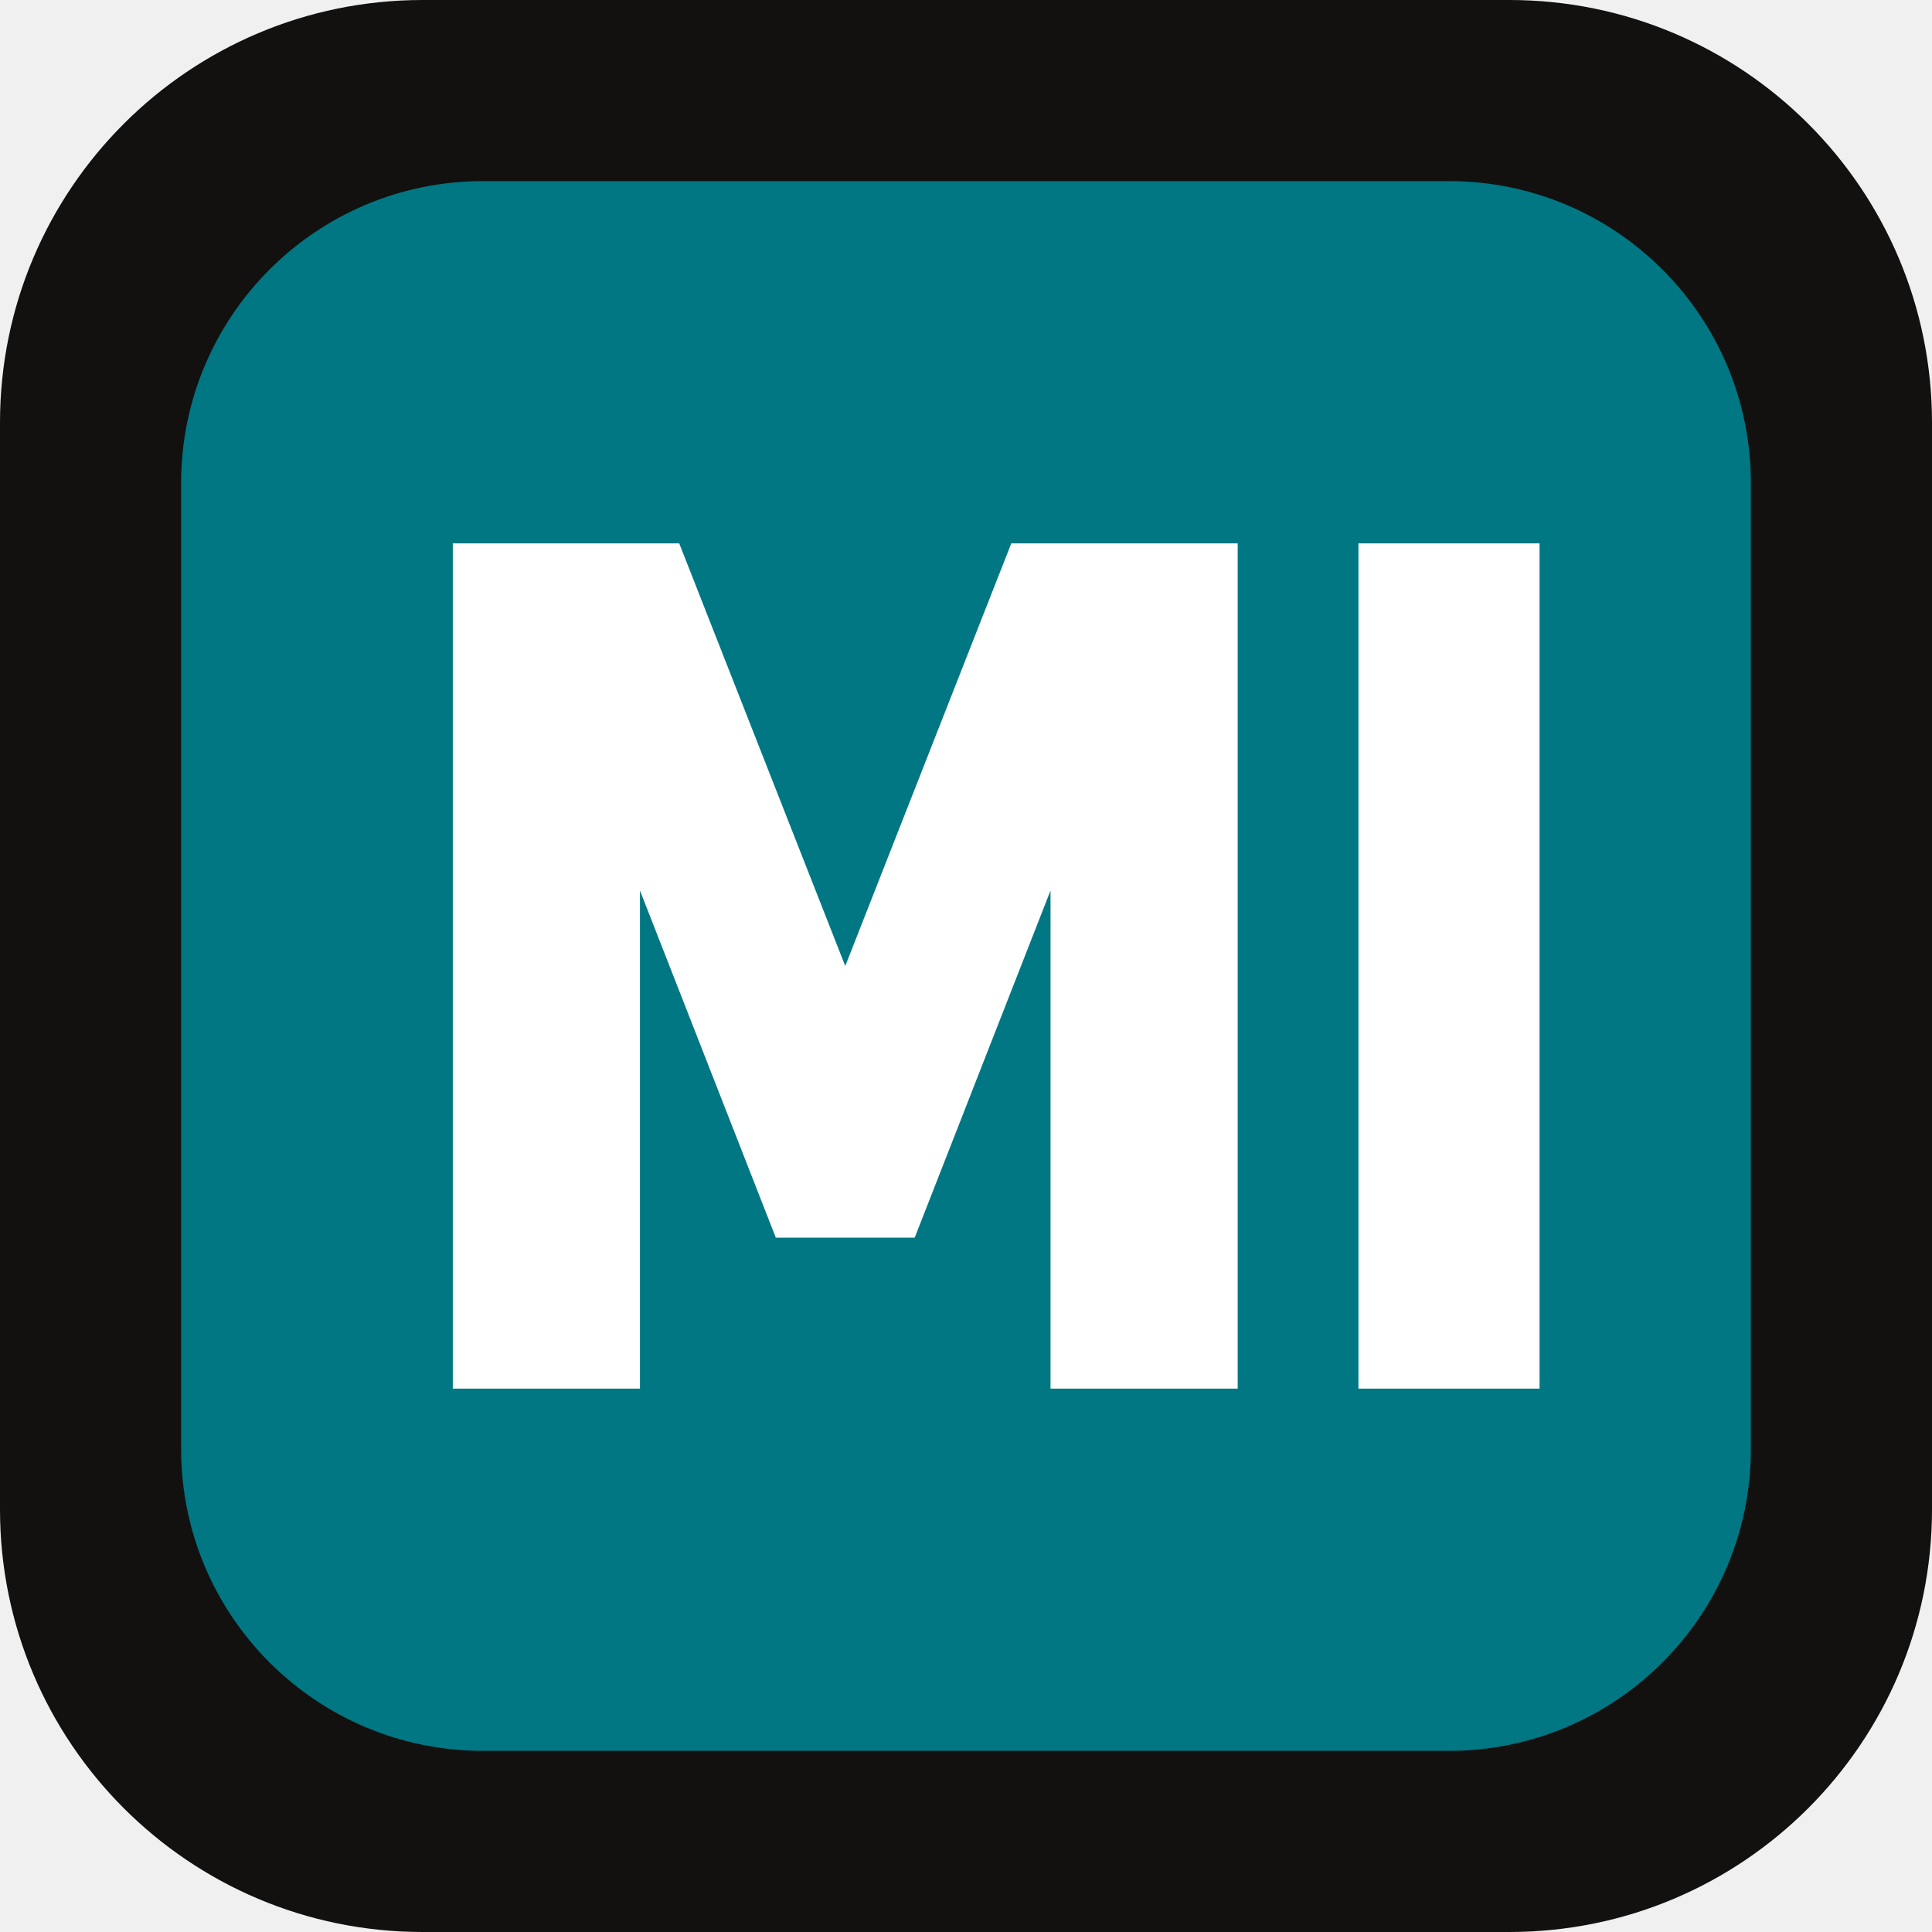
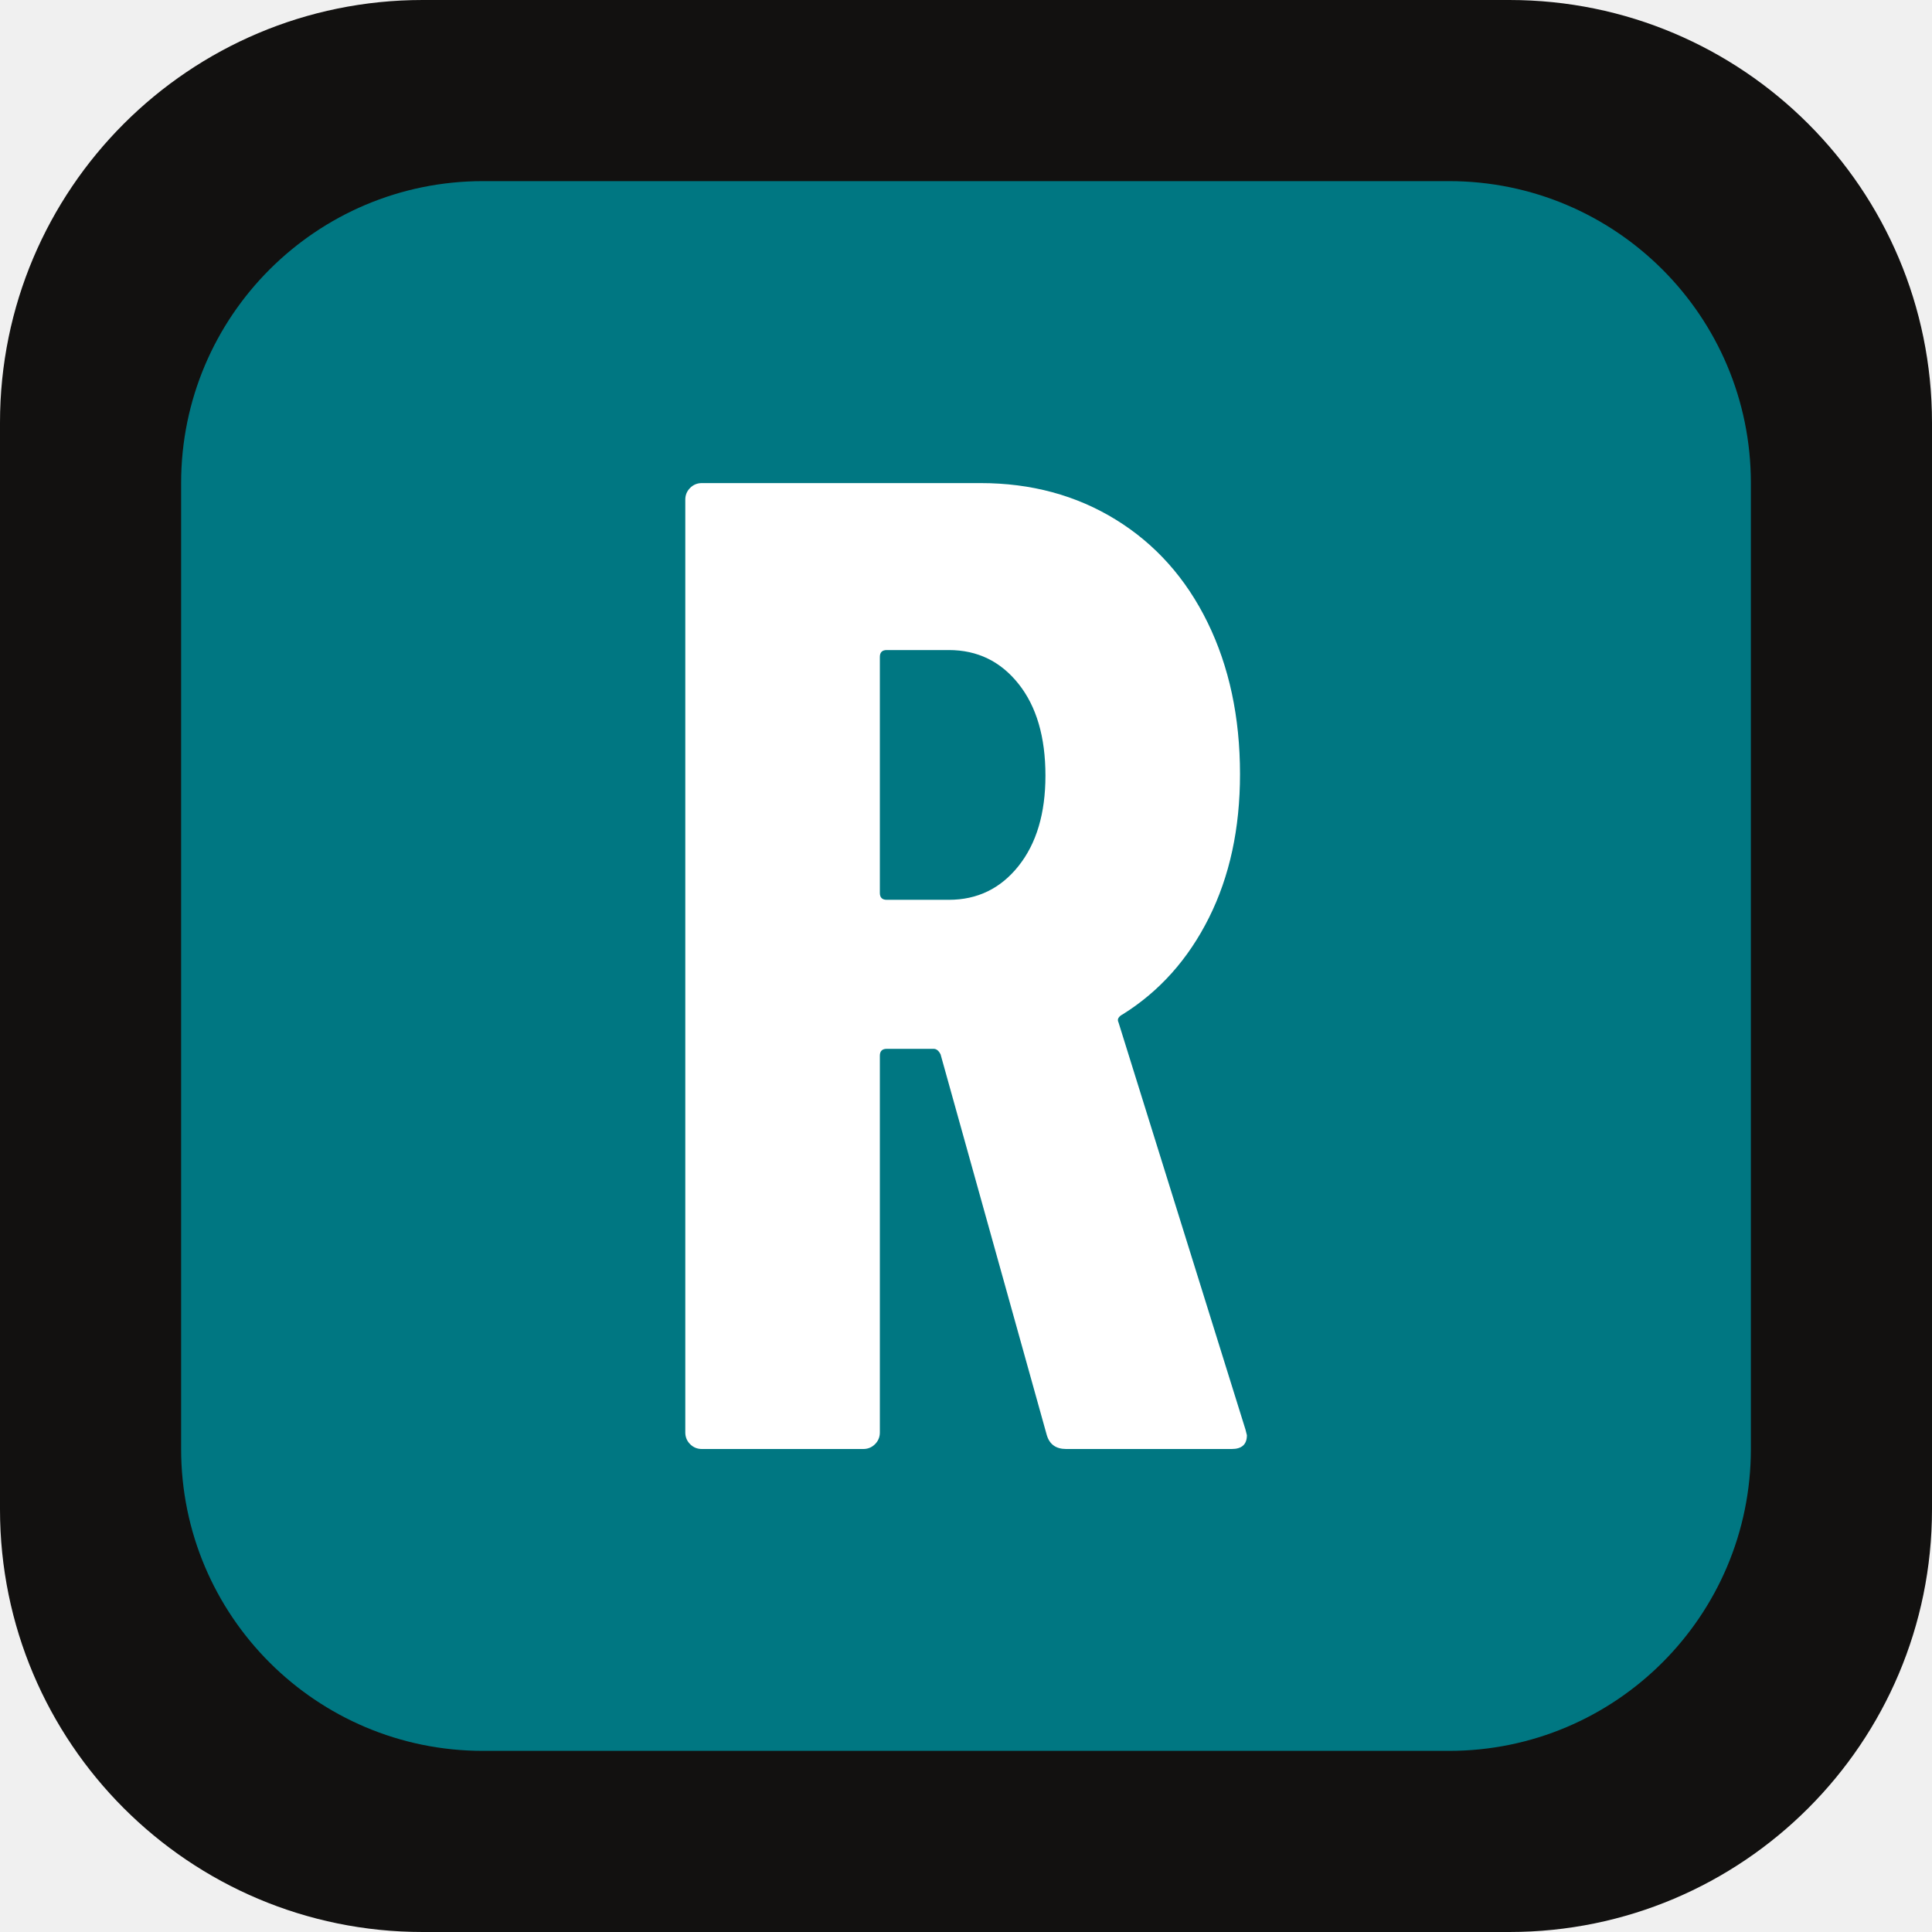
<svg xmlns="http://www.w3.org/2000/svg" viewBox="0 0 64 64">
  <rect width="64" height="64" rx="14" fill="#121110" />
  <rect x="6" y="6" width="52" height="52" rx="10" fill="#007782" />
-   <path d="M15 46V18h7.5l5.5 14 5.5-14H41v28h-6.2V29.5L30.3 41h-4.6l-4.5-11.5V46zM45 18h6v28h-6z" fill="#ffffff" />
+   <path transform="translate(20.69 48.00) scale(0.04571 -0.04571)" d="M306 10 229 286Q227 290 224 290H190Q185 290 185 285V12Q185 7 181.5 3.5Q178 0 173 0H56Q51 0 47.5 3.5Q44 7 44 12V688Q44 693 47.5 696.5Q51 700 56 700H258Q313 700 356.0 673.5Q399 647 422.5 599.0Q446 551 446 489Q446 430 423.5 385.0Q401 340 361 315Q359 314 358.0 312.5Q357 311 358 309L450 14L451 10Q451 0 440 0H320Q309 0 306 10ZM185 574V403Q185 398 190 398H235Q266 398 285.5 422.5Q305 447 305 488Q305 530 285.5 554.5Q266 579 235 579H190Q185 579 185 574Z" fill="#ffffff" />
</svg>
